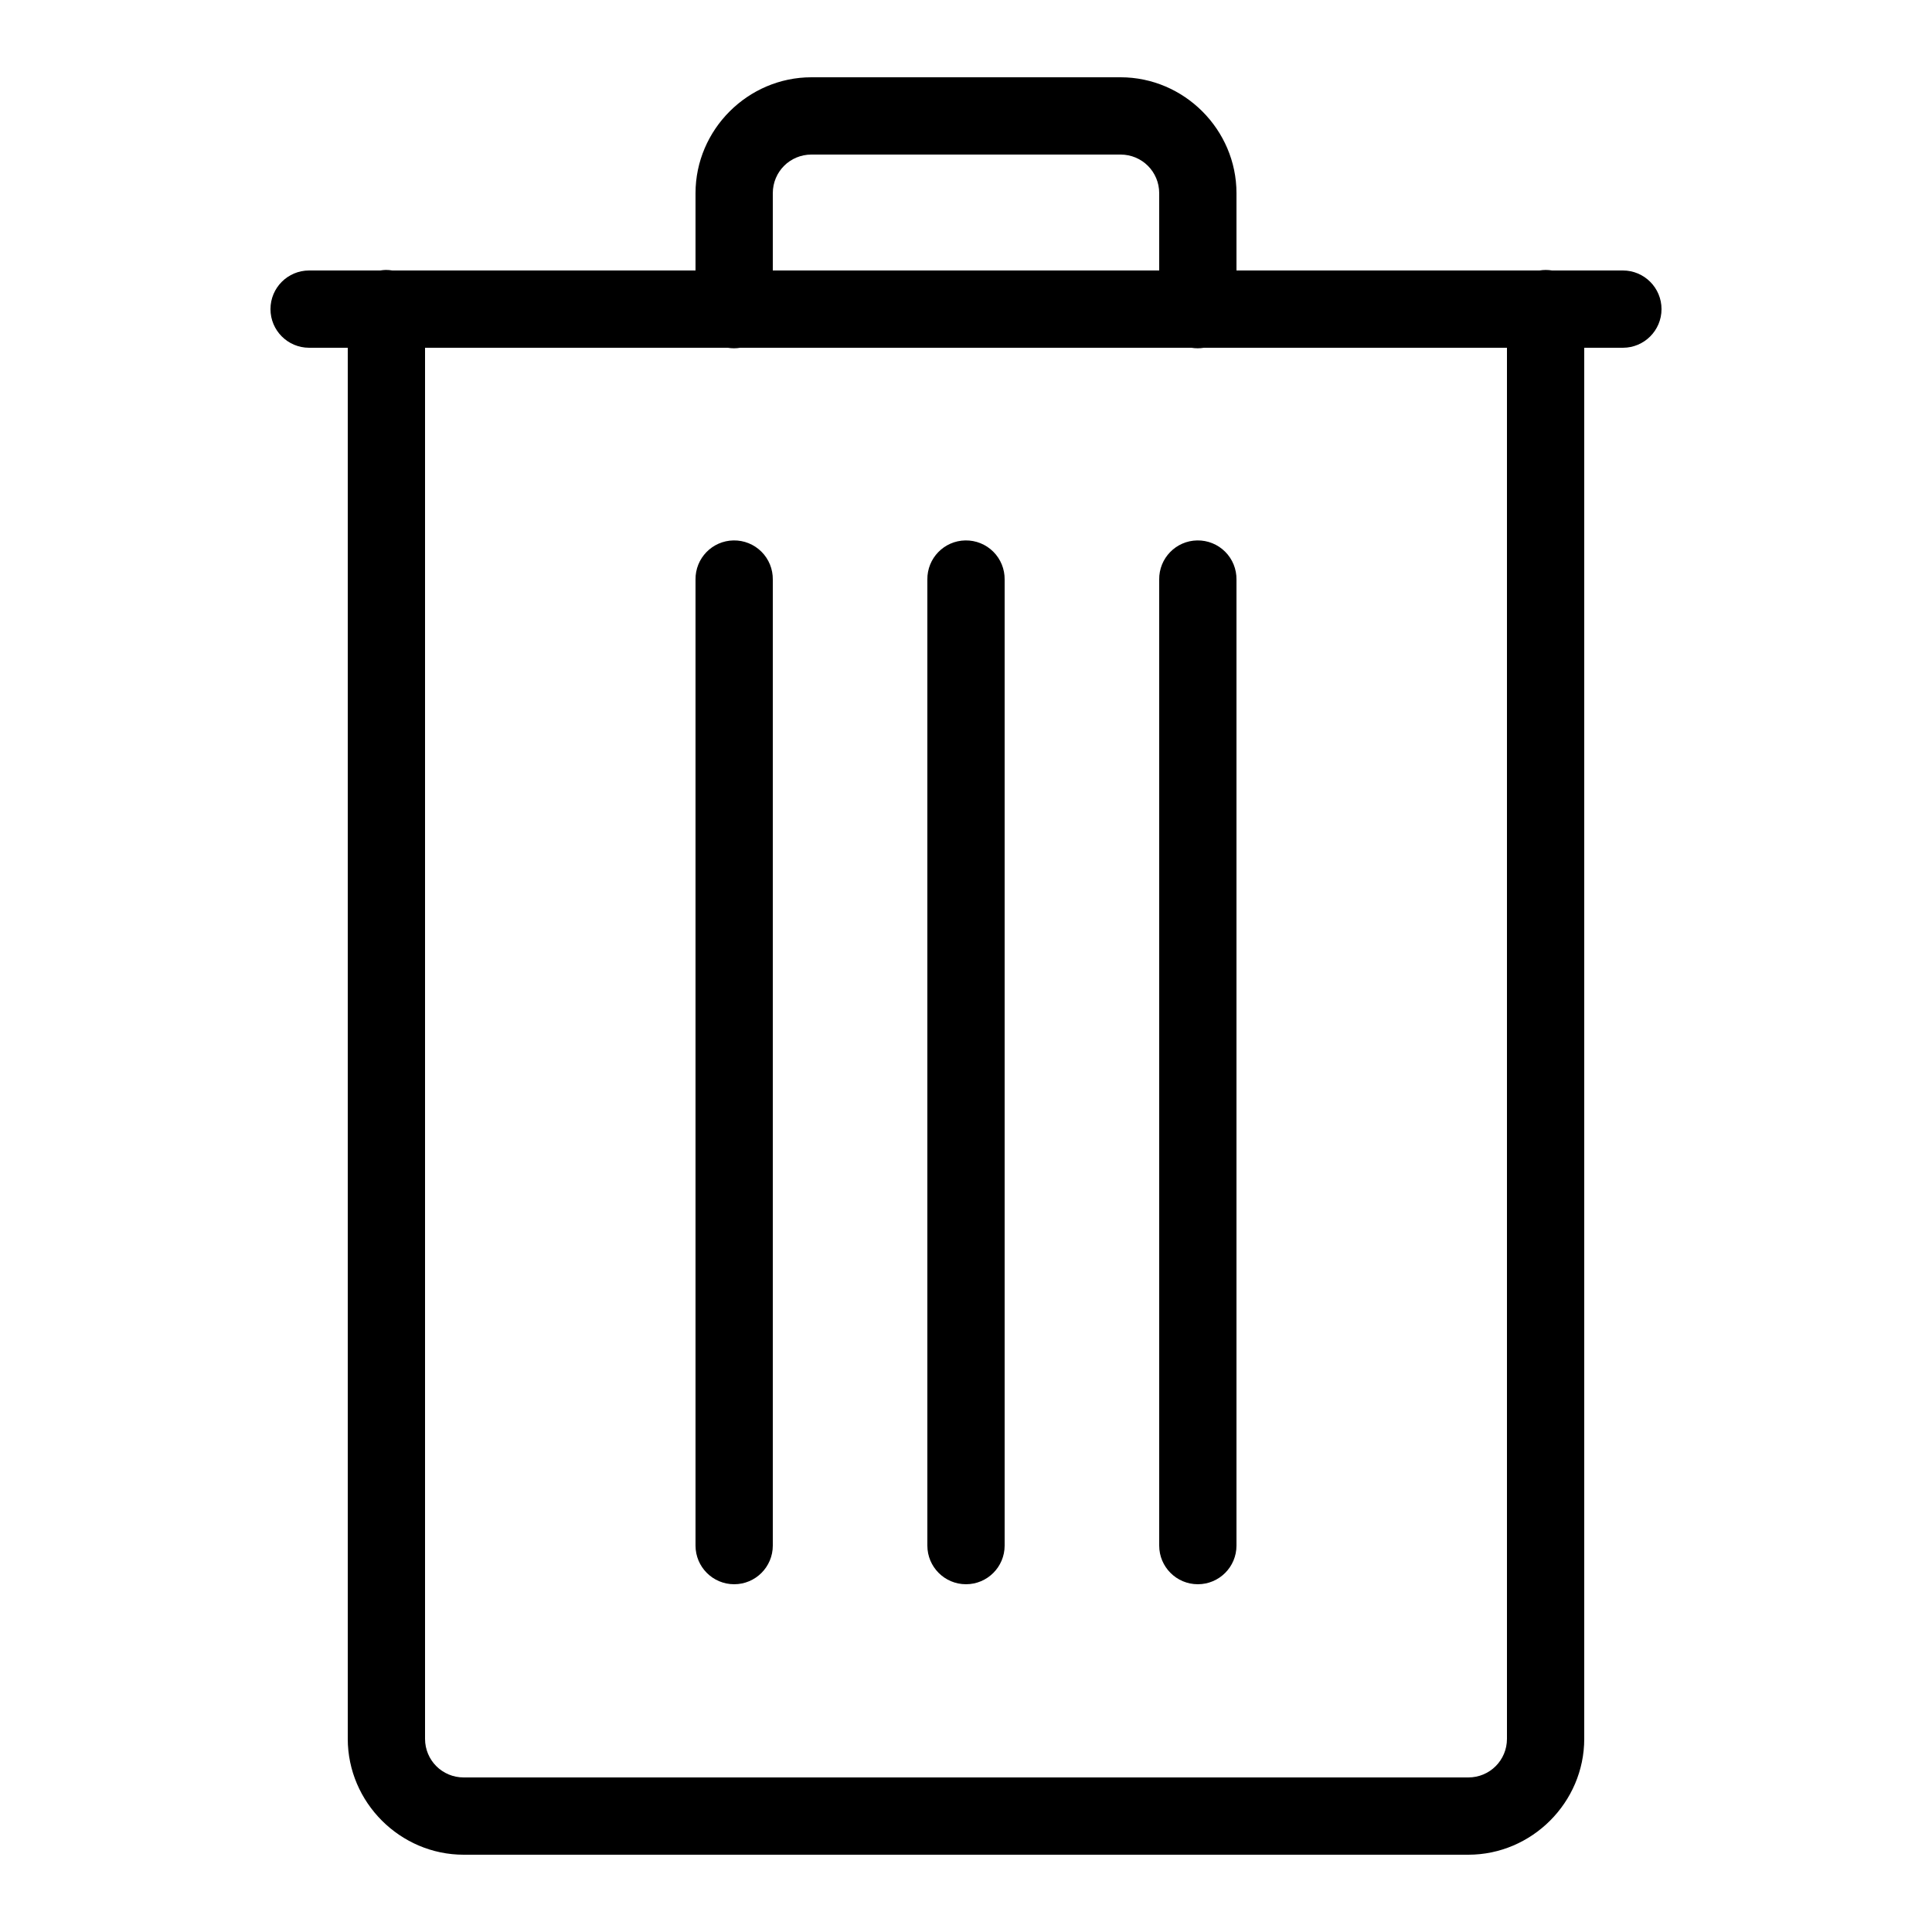
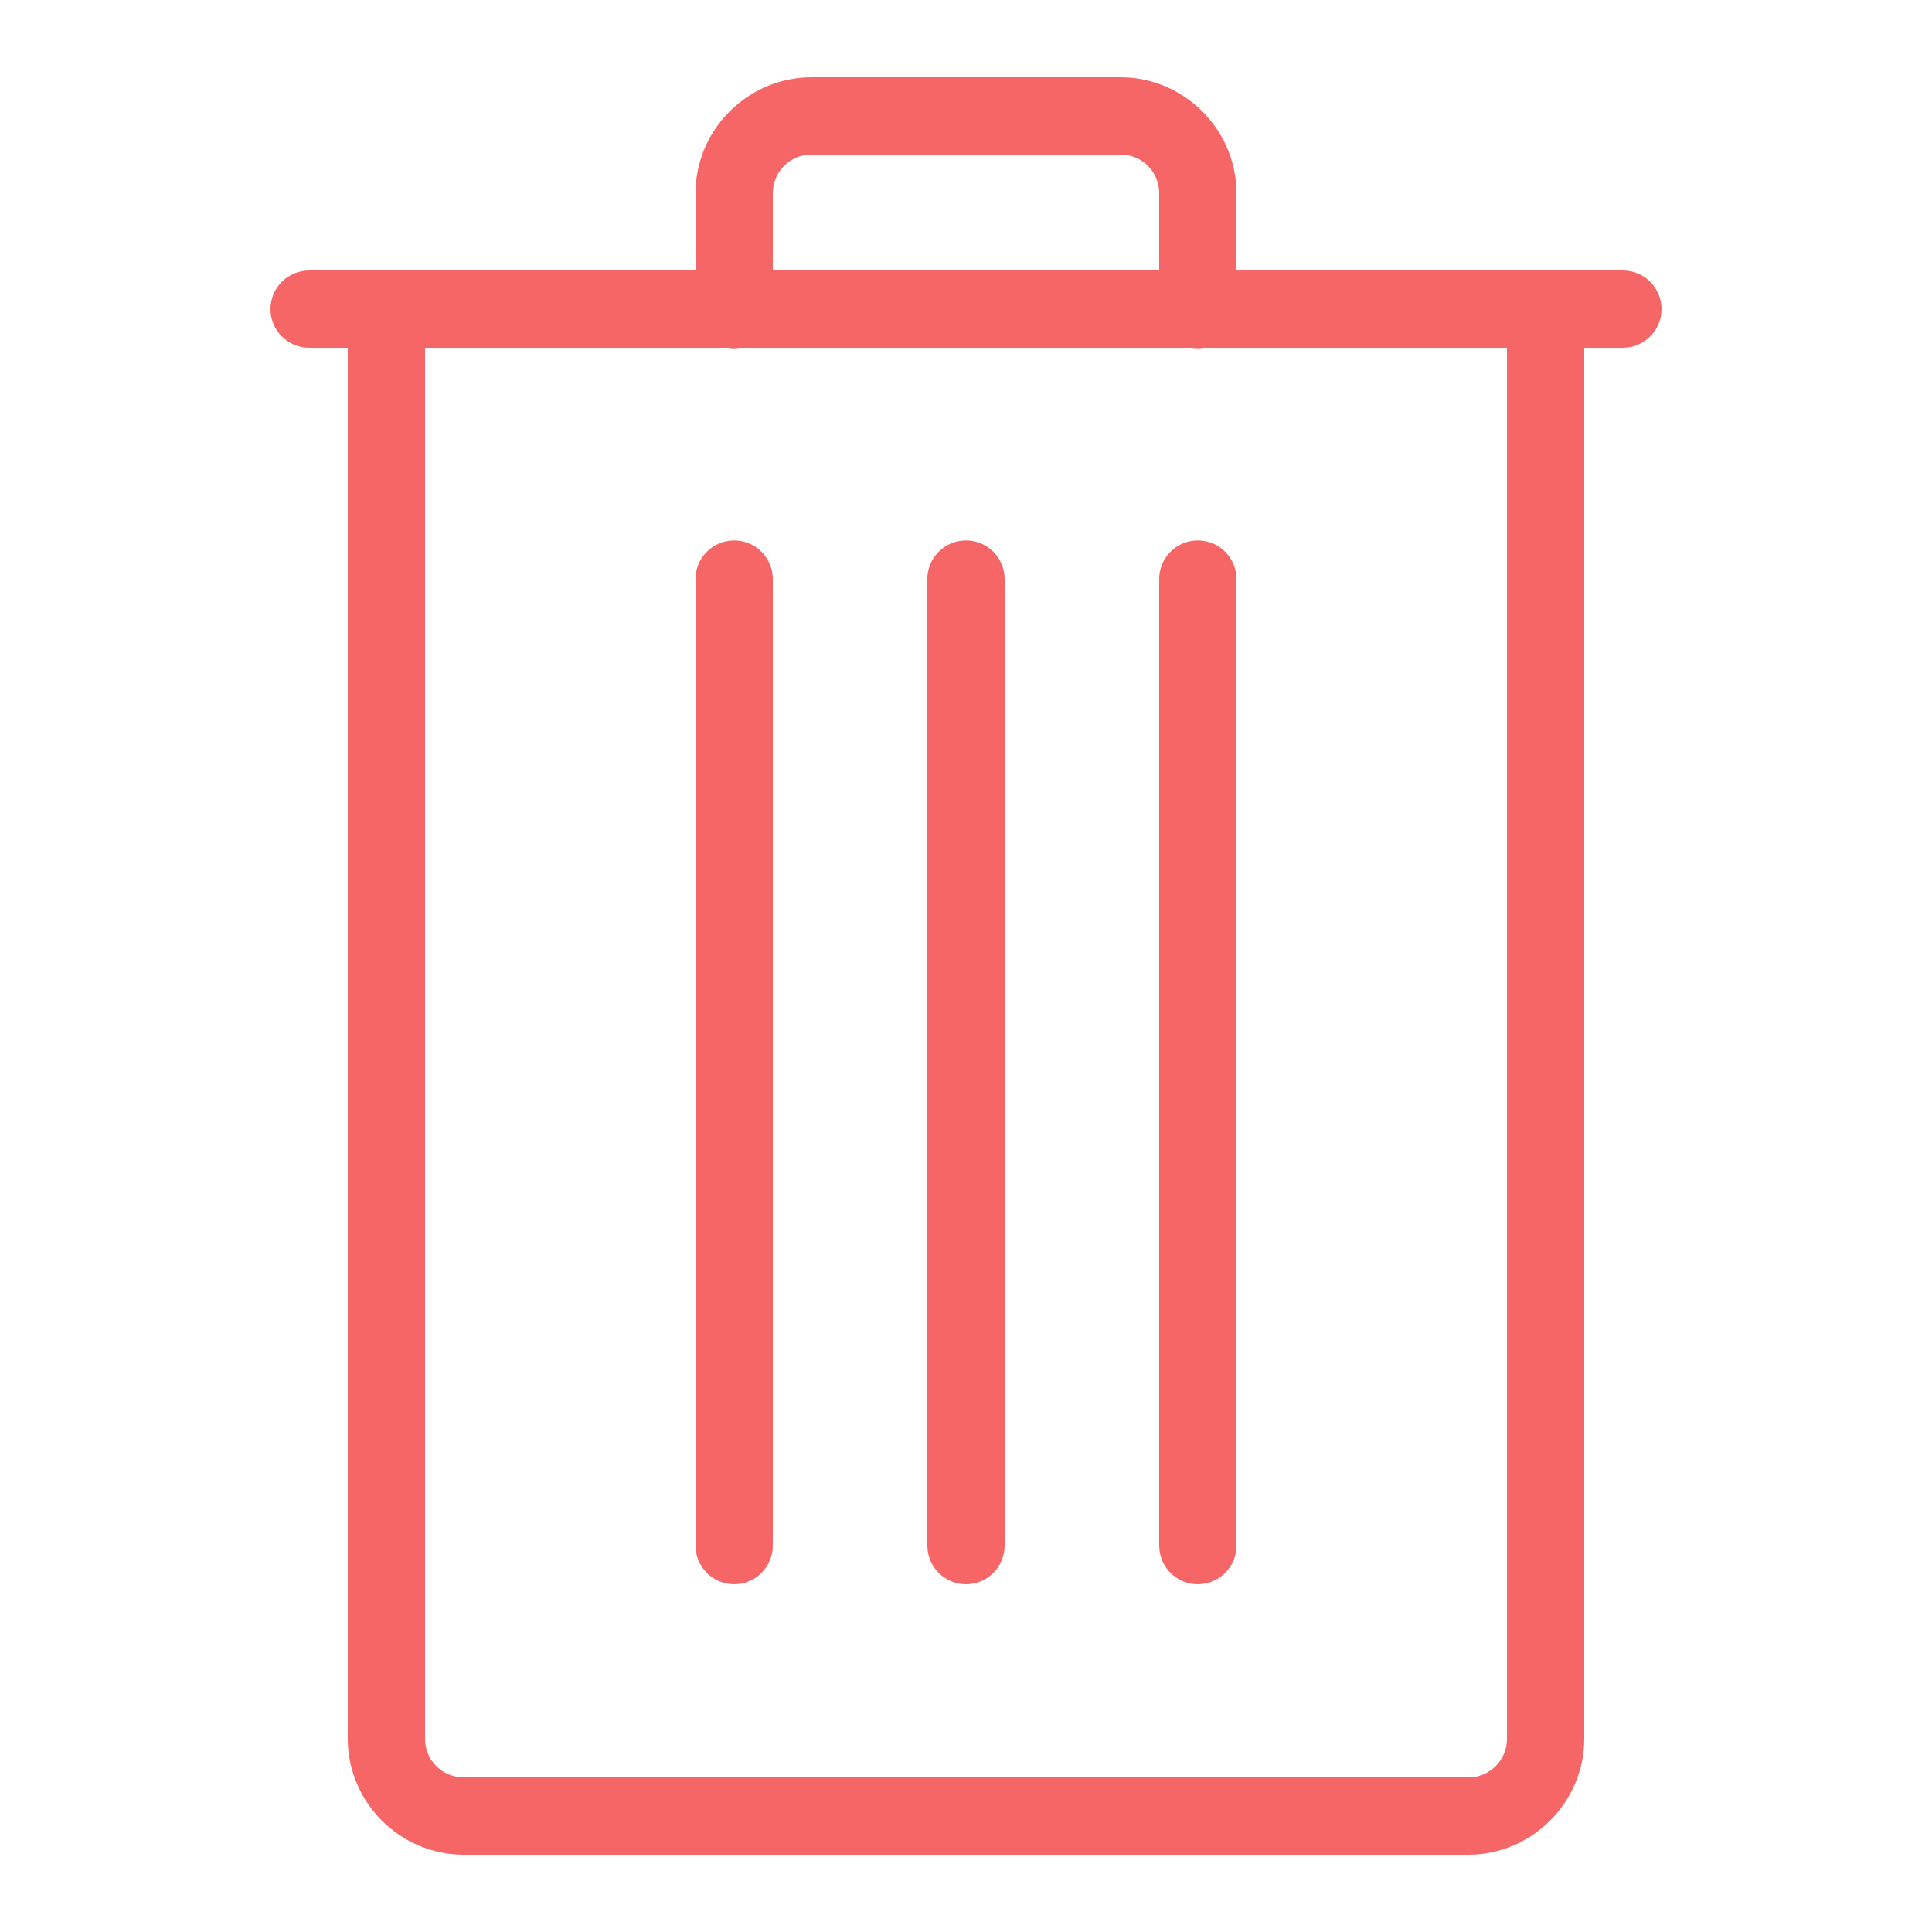
- <svg xmlns="http://www.w3.org/2000/svg" fill="#000000" viewBox="0 0 50 50" width="50px" height="50px">
+ <svg xmlns="http://www.w3.org/2000/svg" fill="#F76666" viewBox="0 0 50 50" width="50px" height="50px">
  <path d="M 21 2 C 19.355 2 18 3.355 18 5 L 18 7 L 10.154 7 A 1 1 0 0 0 9.984 6.986 A 1 1 0 0 0 9.84 7 L 8 7 A 1 1 0 1 0 8 9 L 9 9 L 9 45 C 9 46.645 10.355 48 12 48 L 38 48 C 39.645 48 41 46.645 41 45 L 41 9 L 42 9 A 1 1 0 1 0 42 7 L 40.168 7 A 1 1 0 0 0 39.842 7 L 32 7 L 32 5 C 32 3.355 30.645 2 29 2 L 21 2 z M 21 4 L 29 4 C 29.555 4 30 4.445 30 5 L 30 7 L 20 7 L 20 5 C 20 4.445 20.445 4 21 4 z M 11 9 L 18.832 9 A 1 1 0 0 0 19.158 9 L 30.832 9 A 1 1 0 0 0 31.158 9 L 39 9 L 39 45 C 39 45.555 38.555 46 38 46 L 12 46 C 11.445 46 11 45.555 11 45 L 11 9 z M 18.984 13.986 A 1 1 0 0 0 18 15 L 18 40 A 1 1 0 1 0 20 40 L 20 15 A 1 1 0 0 0 18.984 13.986 z M 24.984 13.986 A 1 1 0 0 0 24 15 L 24 40 A 1 1 0 1 0 26 40 L 26 15 A 1 1 0 0 0 24.984 13.986 z M 30.984 13.986 A 1 1 0 0 0 30 15 L 30 40 A 1 1 0 1 0 32 40 L 32 15 A 1 1 0 0 0 30.984 13.986 z" />
</svg>
